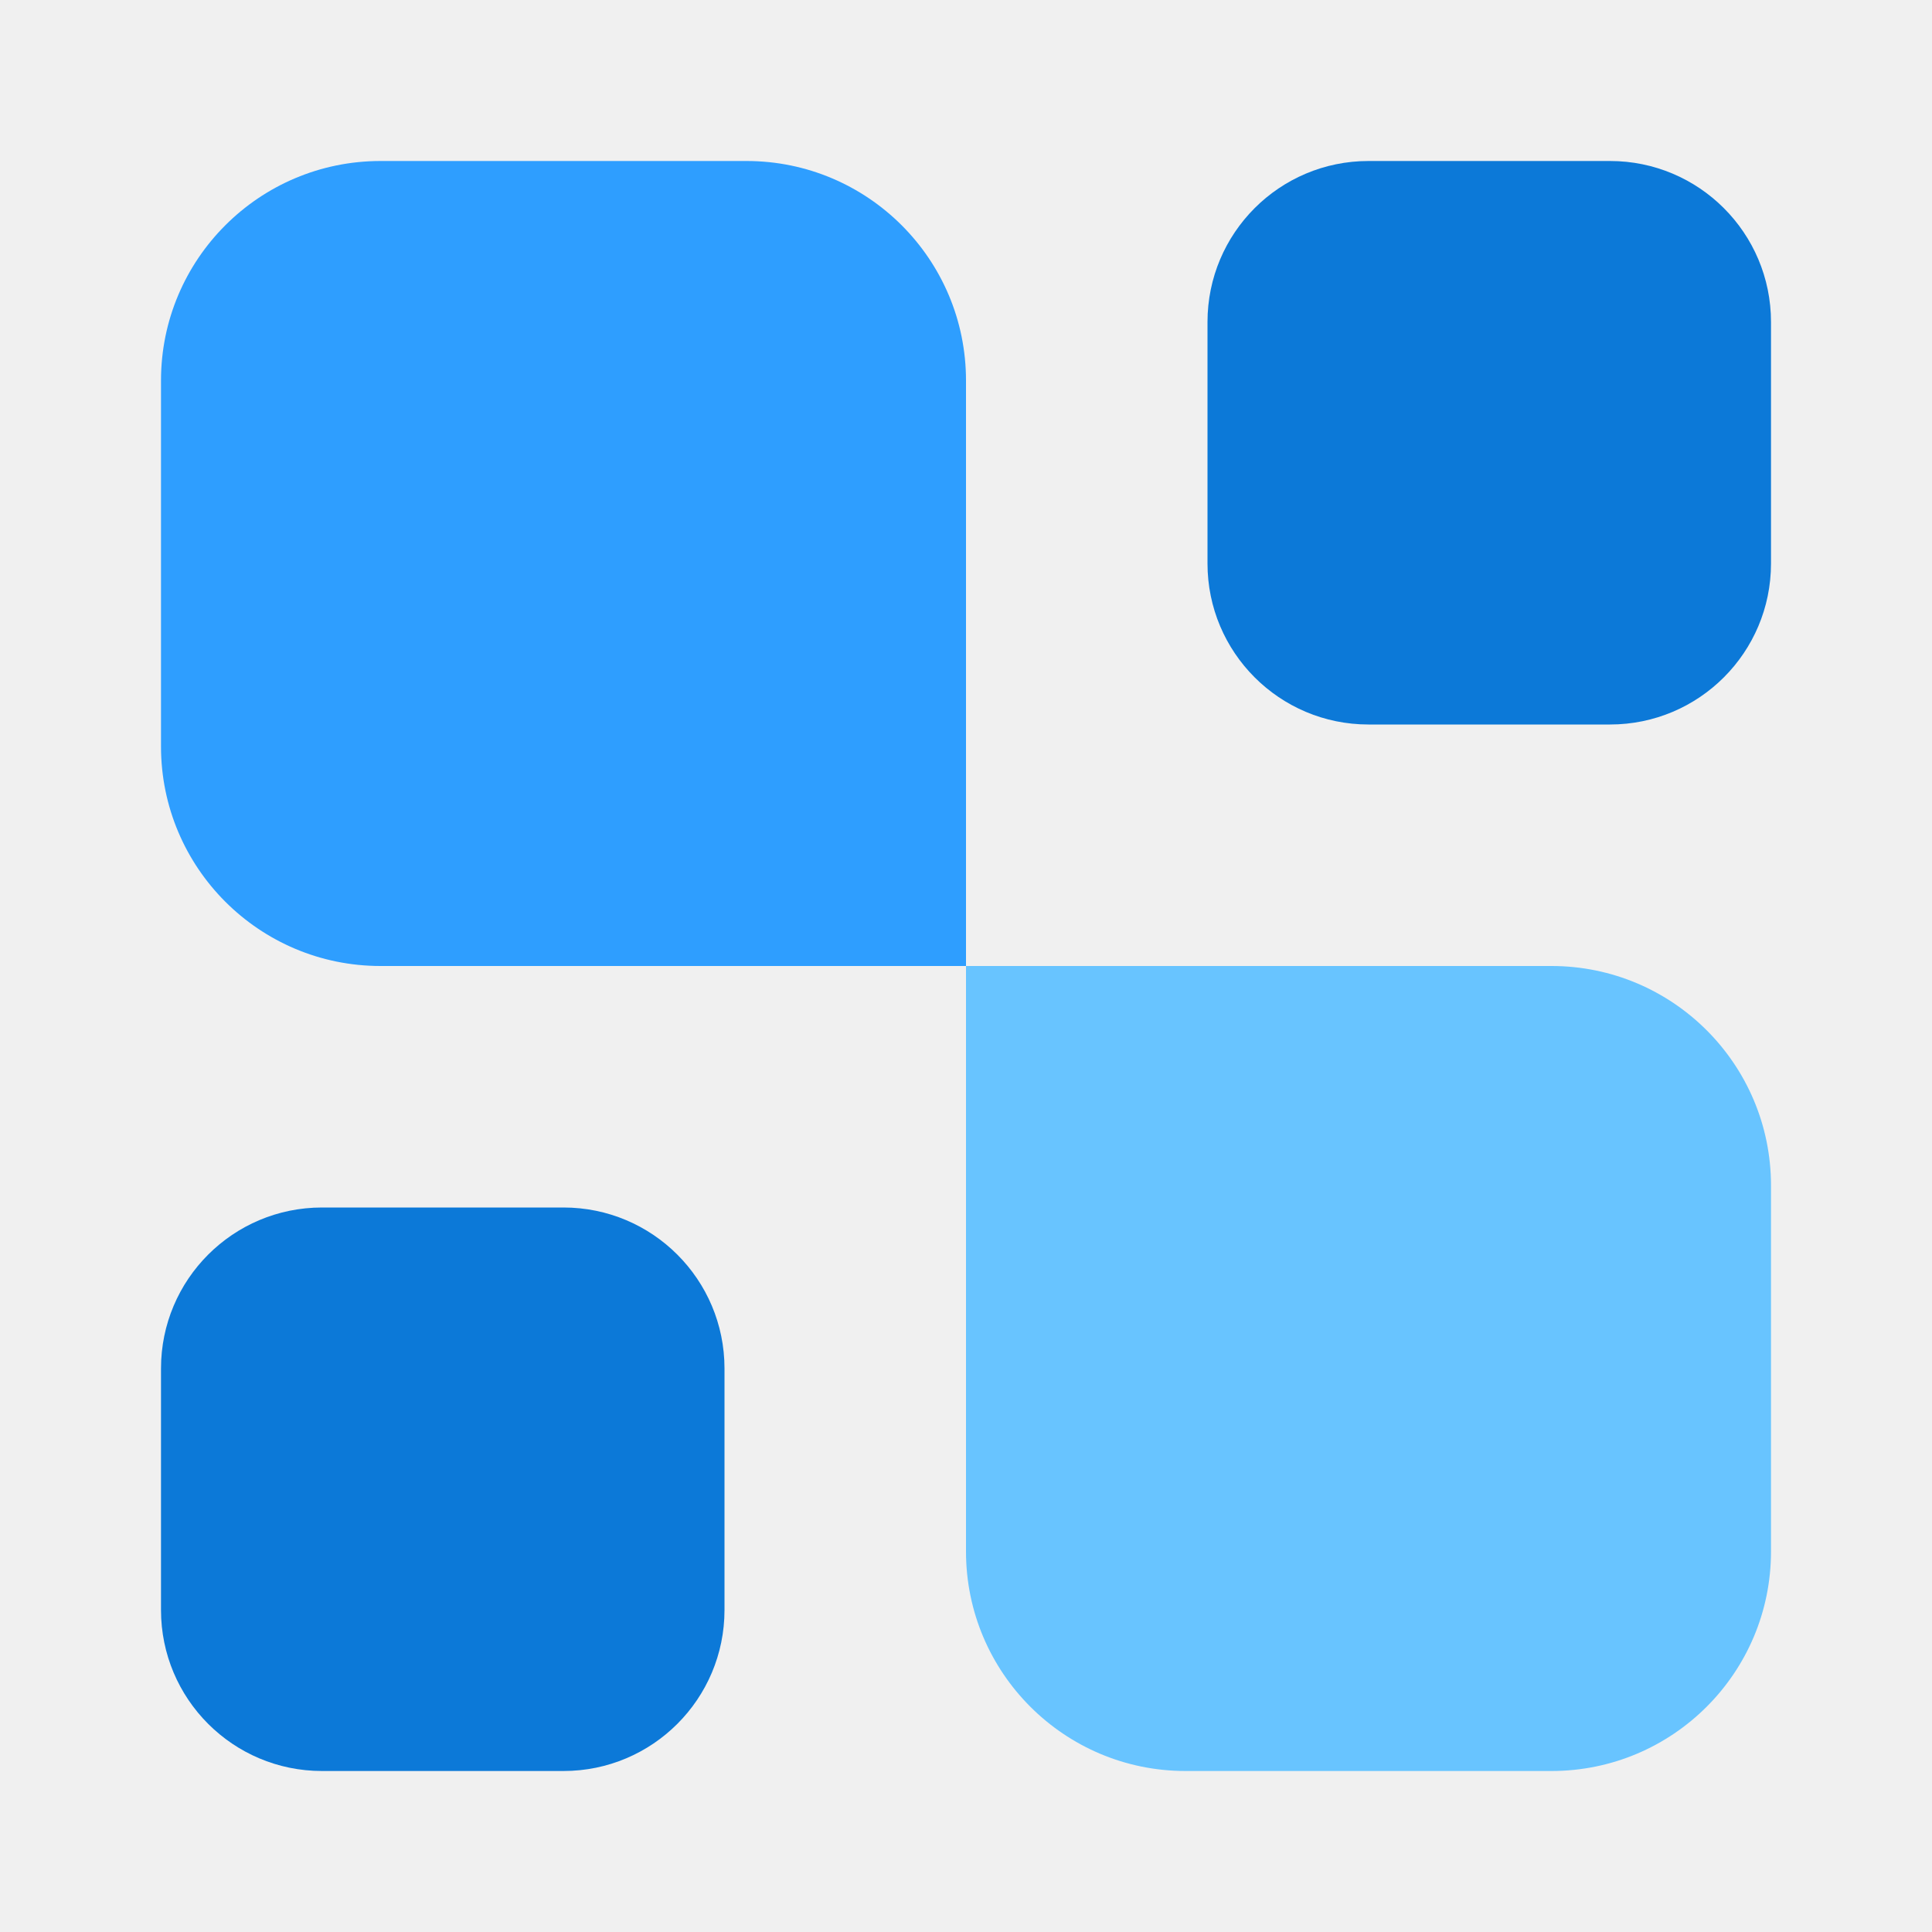
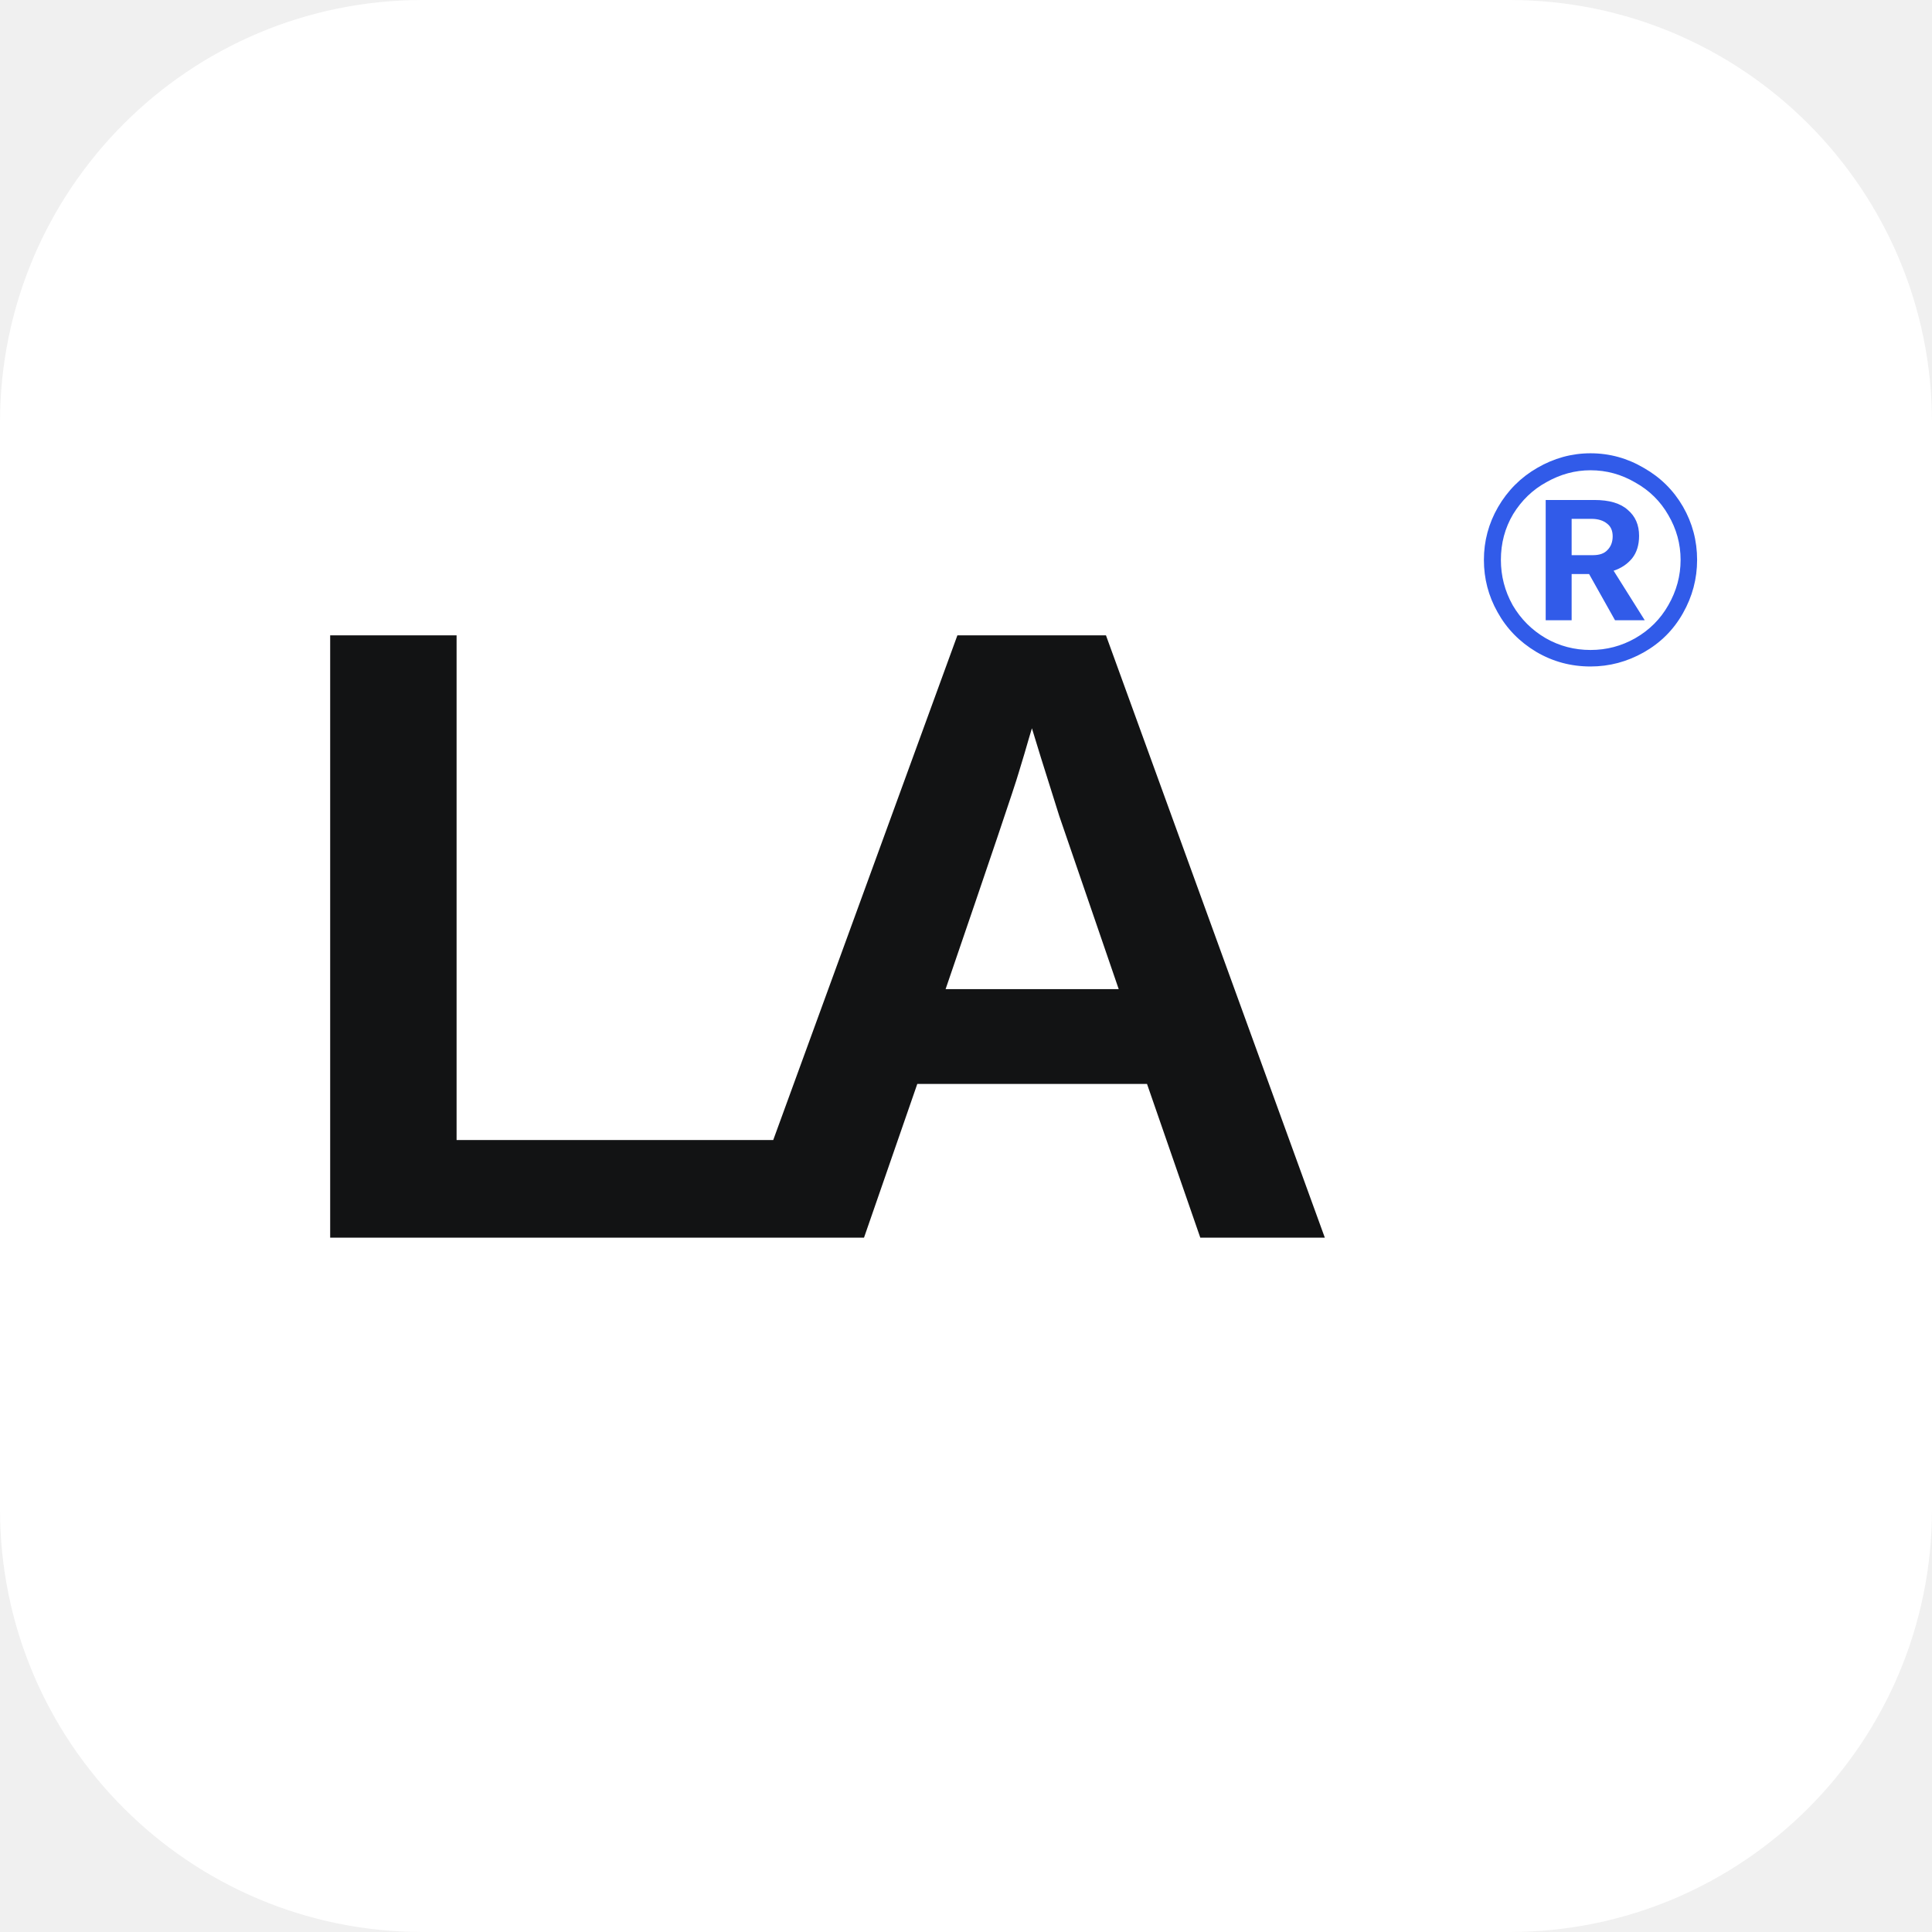
- <svg xmlns="http://www.w3.org/2000/svg" width="24" height="24" viewBox="0 0 24 24" fill="none">
-   <path d="M22 19.273C22 20.779 20.779 22 19.273 22H14.727C13.221 22 12 20.779 12 19.273V12H19.273C20.779 12 22 13.221 22 14.727V19.273Z" fill="#68C4FF" />
-   <path d="M20 2C21.105 2 22 2.895 22 4V7C22 8.105 21.105 9 20 9H17C15.895 9 15 8.105 15 7V4C15 2.895 15.895 2 17 2H20Z" fill="#0C79D8" />
-   <path d="M7 15C8.105 15 9 15.895 9 17V20C9 21.105 8.105 22 7 22H4C2.895 22 2 21.105 2 20V17C2 15.895 2.895 15 4 15H7Z" fill="#0C79D8" />
-   <path d="M12 12H4.727C3.221 12 2 10.779 2 9.273V4.727C2 3.221 3.221 2 4.727 2H9.273C10.779 2 12 3.221 12 4.727V12Z" fill="#2E9EFF" />
+ <svg xmlns="http://www.w3.org/2000/svg" viewBox="0 0 64 64">
+   <rect width="64" height="64" rx="14" fill="#ffffff" />
+   <text x="9" y="41" fill="#121314" font-family="Arial, Helvetica, sans-serif" font-size="29" font-weight="700" letter-spacing="-3">LA</text>
+   <text x="49" y="22" fill="#315be9" font-family="Arial, Helvetica, sans-serif" font-size="10" font-weight="700">®</text>
</svg>
